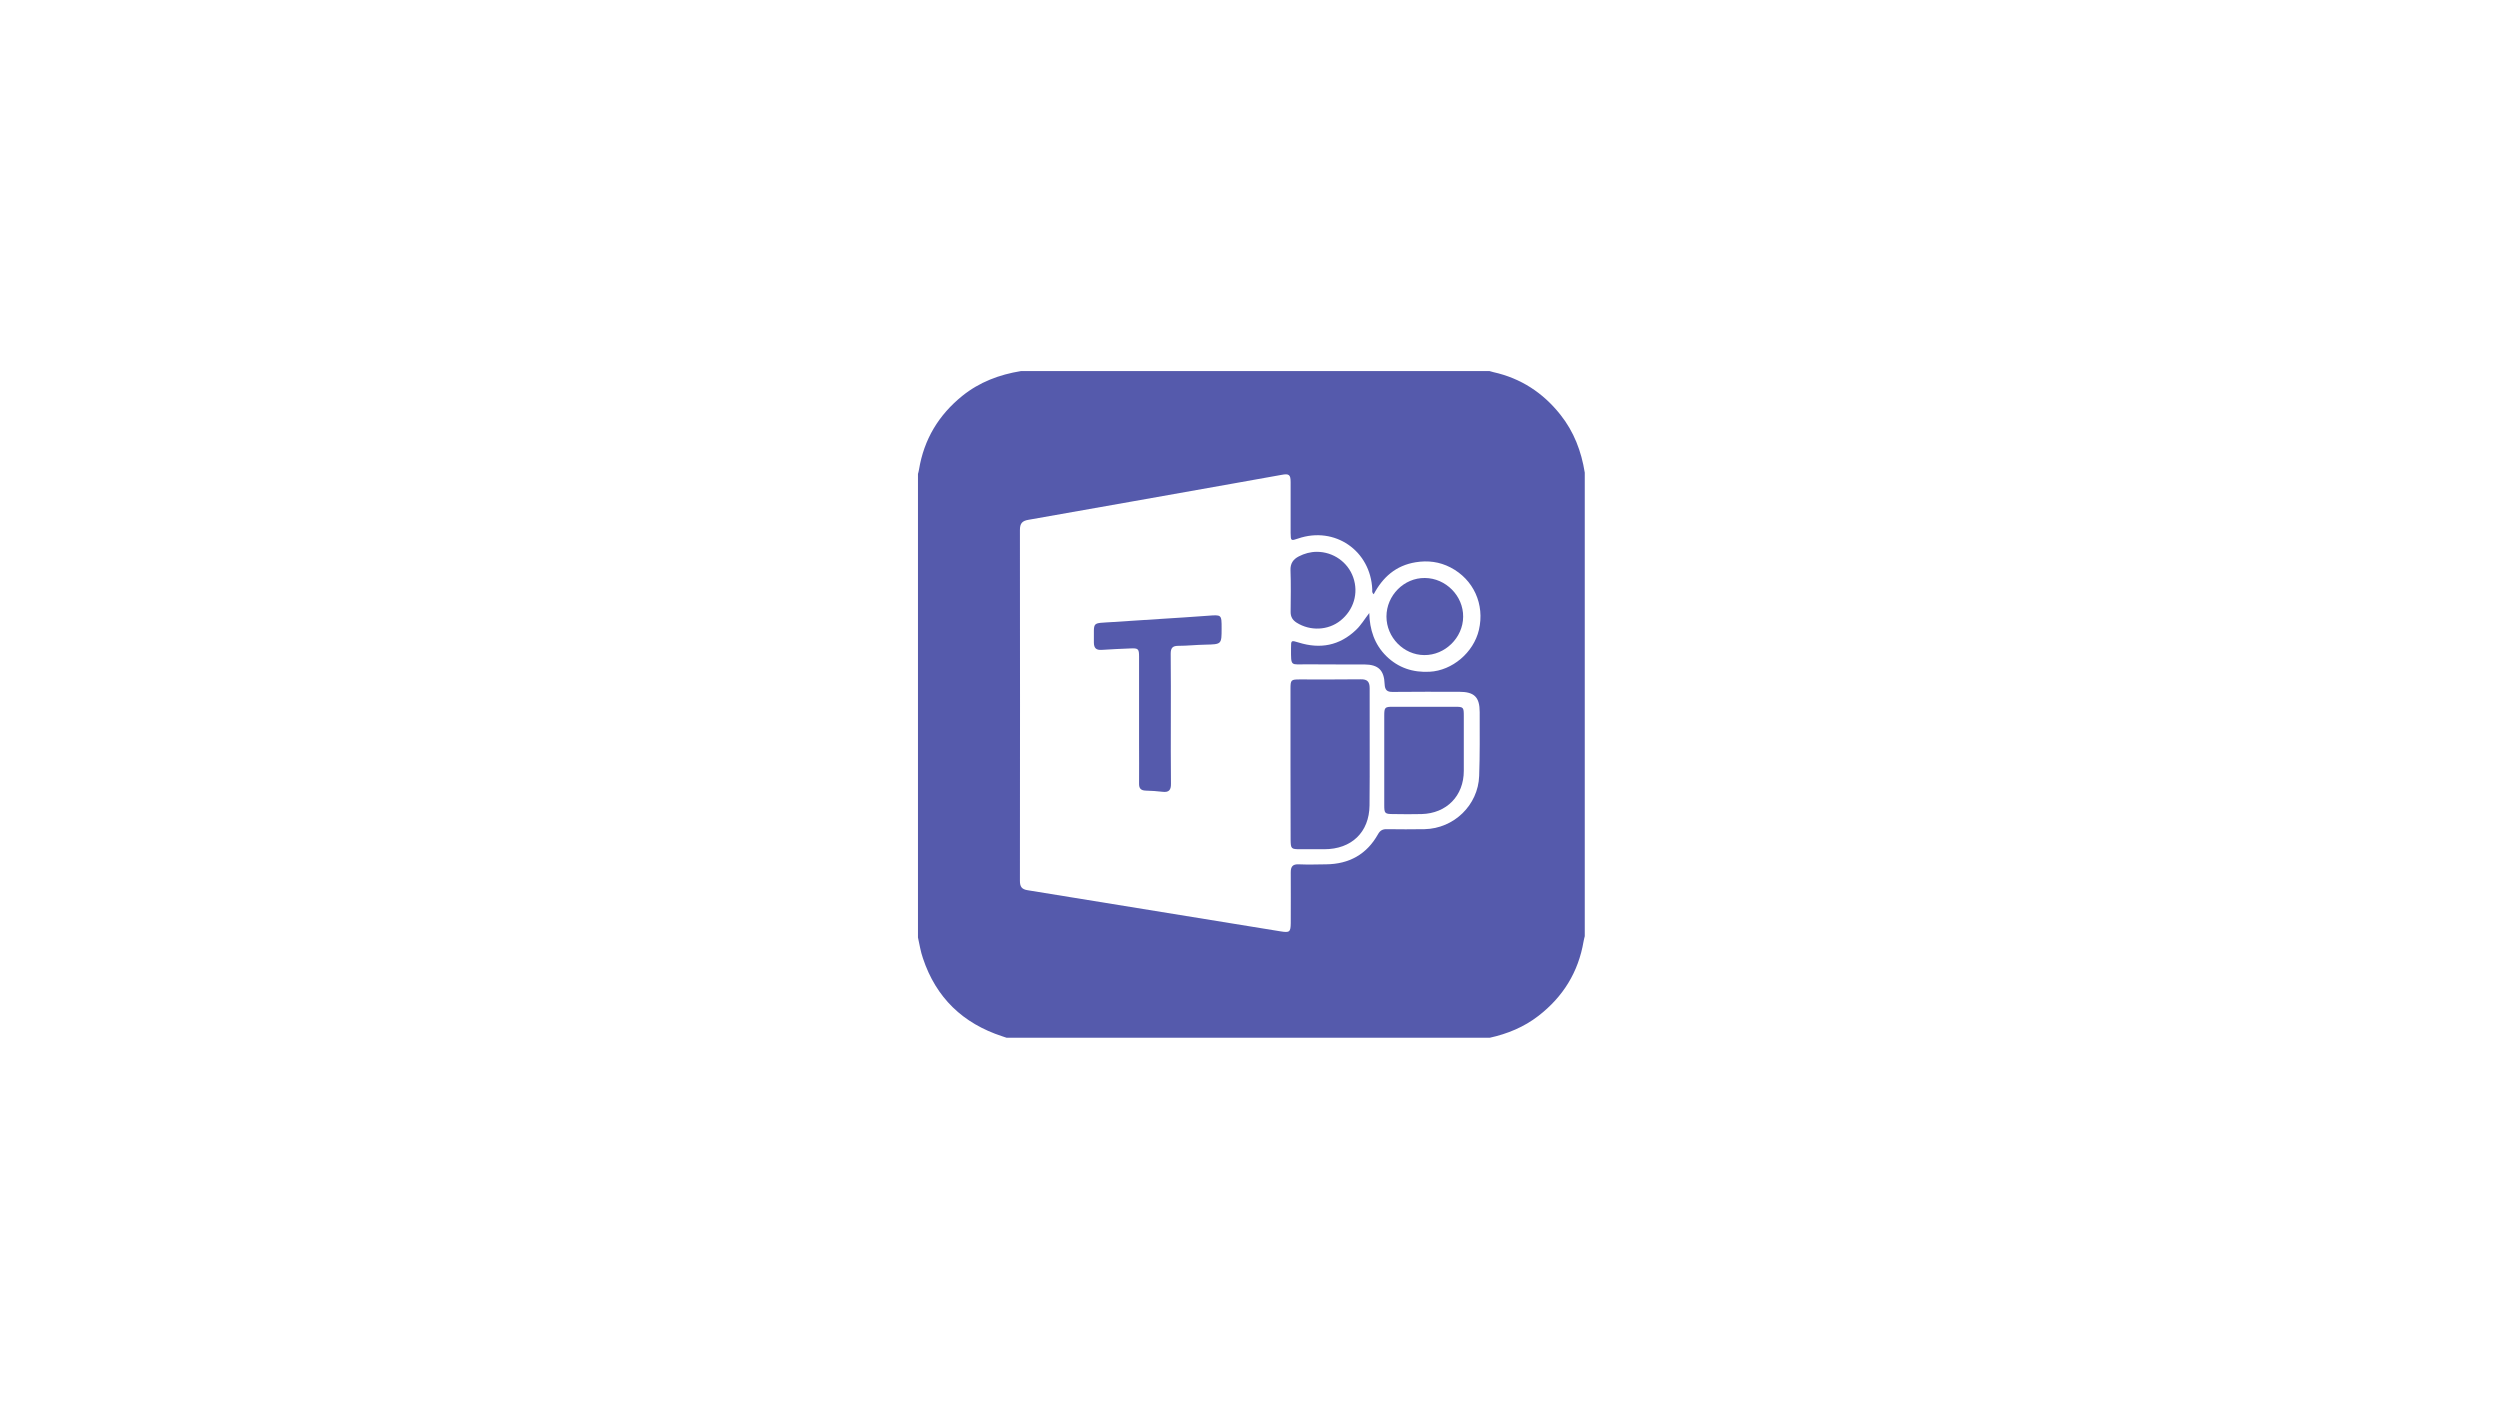
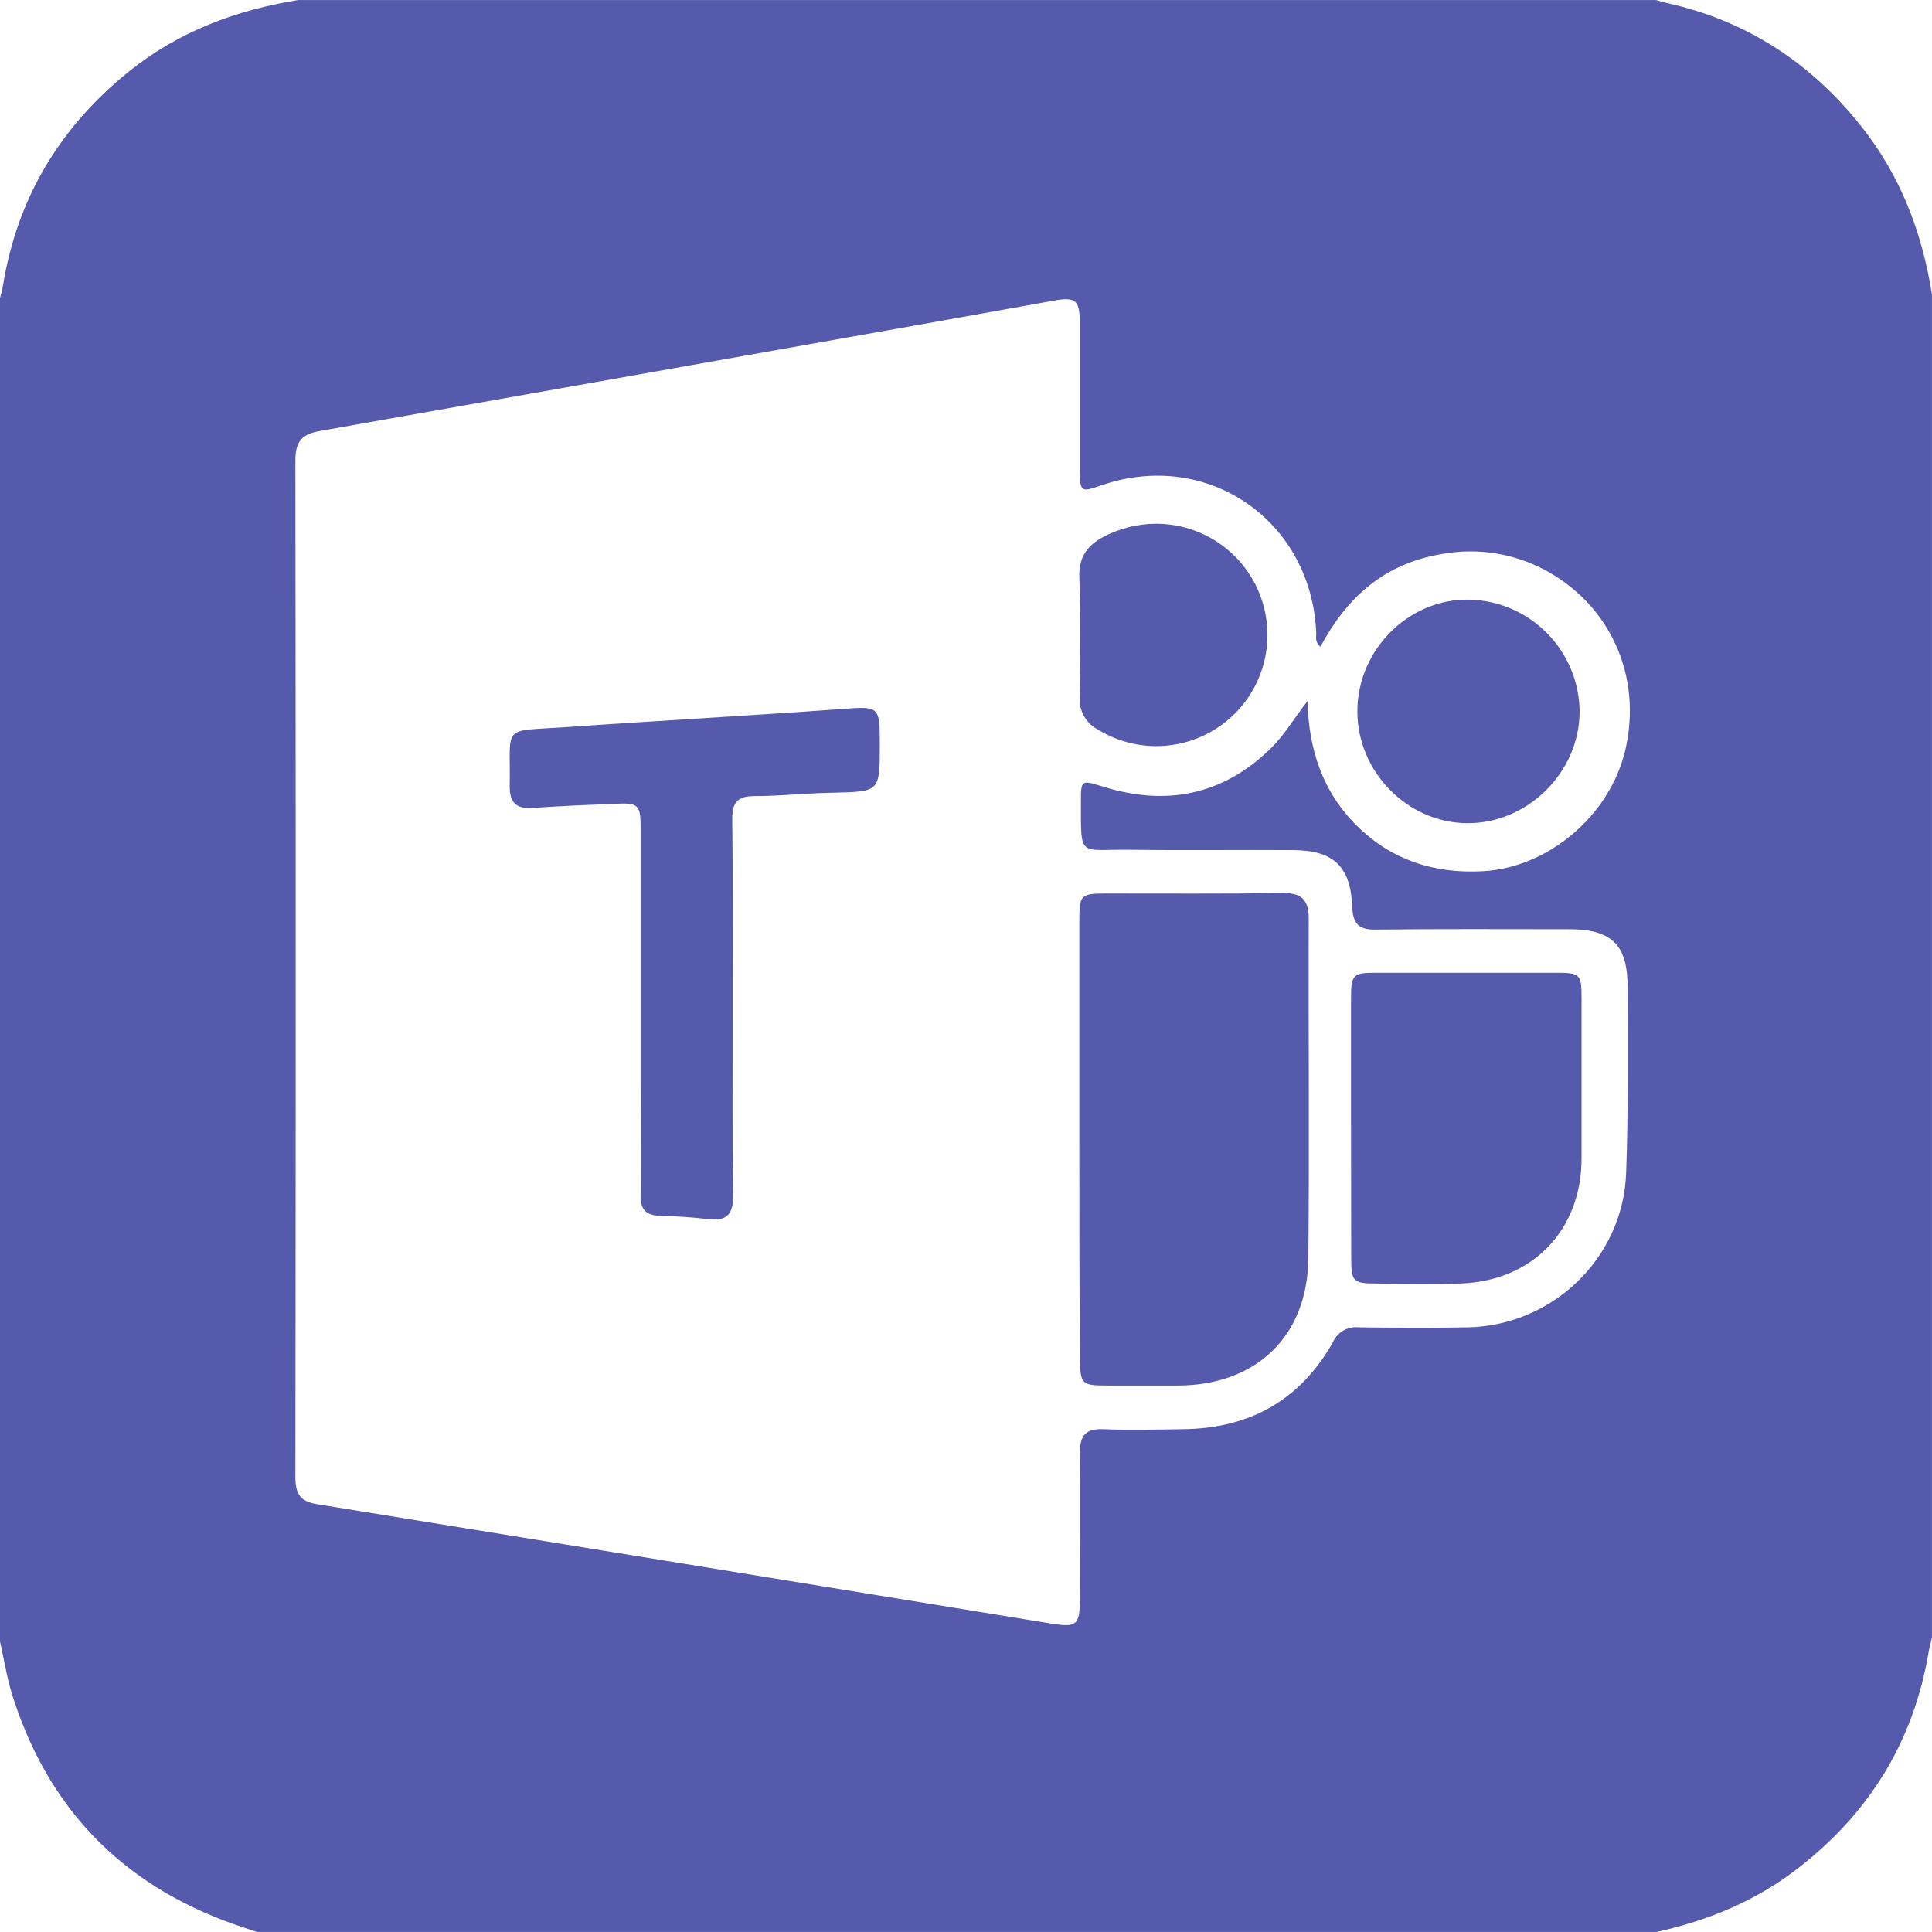
- <svg xmlns="http://www.w3.org/2000/svg" version="1.1" id="Calque_1" x="0px" y="0px" viewBox="0 0 1920 1080" style="enable-background:new 0 0 1920 1080;" xml:space="preserve">
-   <style type="text/css">
- 	.st0{fill:#555AAC;}
- </style>
-   <g>
-     <path class="st0" d="M705,720c0-118.7,0-237.3,0-356c0.3-1.1,0.6-2.2,0.8-3.4c3.8-23.2,15.1-41.9,33.3-56.6   c13.2-10.6,28.4-16.3,44.9-19c120,0,240,0,360,0c0.9,0.3,1.9,0.6,2.9,0.8c21.1,4.7,38.1,15.8,51.5,32.7   c10.4,13.1,16.1,28.1,18.7,44.5c0,118.7,0,237.3,0,356c-0.3,1.3-0.7,2.6-0.9,3.9c-4,23.7-15.8,42.7-34.7,57.3   c-11.1,8.6-23.8,13.8-37.4,16.8c-123.7,0-247.3,0-371,0c-1.1-0.4-2.2-0.7-3.3-1.1c-30.3-9.9-50.9-29.6-61-60   C707,730.8,706.2,725.3,705,720z M1055,456.4c-1.5-1.3-1.1-2.5-1.1-3.6c-1.2-29.9-28.8-48.9-57-39.2c-5.5,1.9-5.6,1.8-5.7-4.3   c0-13,0-26,0-39c0-5.8-1.2-6.7-7-5.6c-12.3,2.2-24.6,4.4-36.9,6.6c-52.5,9.3-104.9,18.7-157.4,27.9c-4.8,0.8-6.6,2.7-6.6,7.8   c0.1,89.8,0.1,179.7,0,269.5c0,4.5,1.4,6.5,6,7.2c64.8,10.5,129.5,21.1,194.3,31.6c6.8,1.1,7.6,0.5,7.7-6.4c0-13,0.1-26,0-39   c0-4.4,1.5-6.3,6.2-6.1c7,0.3,14,0.1,21,0c17.6-0.2,31.1-7.6,39.8-23.1c1.6-2.9,3.6-4,6.8-3.9c9.7,0.1,19.3,0.2,29,0   c22.5-0.5,41.1-18.4,41.9-40.9c0.6-16.3,0.4-32.7,0.4-49c0-11.6-4.2-15.6-15.7-15.6c-17,0-34-0.1-51,0.1c-4.5,0.1-6.1-1.5-6.3-6   c-0.4-10.8-4.9-15-15.5-15.1c-14.7-0.1-29.3,0.1-44-0.1c-12.9-0.1-12.4,2.2-12.4-12.3c0-6.4,0-6.2,6-4.4   c16.4,5.1,31.2,2.4,43.9-9.7c4-3.8,6.7-8.5,10.2-13c0.3,12.8,4,24.1,13.1,33.1c9.2,9,20.4,12.7,33.3,12   c17.3-0.9,33.7-14.7,37.8-32.1c4.6-19.7-4.1-38.8-21.8-48c-8.5-4.4-17.4-5.5-26.7-4C1071.9,434.3,1061.9,443.4,1055,456.4z" />
-     <path class="st0" d="M991.1,587c0-19.3,0-38.6,0-58c0-6.8,0.4-7.2,7-7.2c15.7,0,31.3,0.1,47-0.1c5-0.1,6.8,1.9,6.8,6.8   c-0.1,30,0.2,60-0.1,90c-0.2,20.7-13.9,33.7-34.7,33.7c-6.2,0-12.3,0-18.5,0c-7,0-7.3-0.3-7.4-7.3c0-0.3,0-0.7,0-1   C991.1,624.9,991.1,605.9,991.1,587z" />
-     <path class="st0" d="M1063.1,583.7c0-11.3,0-22.6,0-34c0-6.5,0.5-6.9,6.7-6.9c15.8,0,31.6,0,47.5,0c6.7,0,6.9,0.3,6.9,7.2   c0,14,0,28,0,42c0,19.2-13.2,32.7-32.4,33.2c-7.2,0.2-14.3,0.1-21.5,0c-6.8,0-7.2-0.4-7.2-7   C1063.1,606.7,1063.1,595.2,1063.1,583.7z" />
-     <path class="st0" d="M899.2,552.5c0,16.5-0.1,33,0.1,49.4c0.1,4.8-1.6,6.8-6.4,6.2c-4.3-0.5-8.6-0.8-12.9-0.9   c-3.9-0.1-5.3-1.8-5.2-5.5c0.1-10.2,0-20.3,0-30.5c0-22.3,0-44.6,0-66.9c0-6-0.6-6.6-6.7-6.3c-7.3,0.3-14.6,0.6-21.9,1.1   c-4.3,0.3-6.1-1.3-6.1-5.7c0.3-16.6-2.5-14.5,14.8-15.7c24.2-1.7,48.5-3,72.7-4.8c10.6-0.8,10.6-1,10.6,9.6   c0,12.4,0,12.3-12.4,12.6c-7,0.1-14,0.9-20.9,0.9c-4.4,0-5.8,1.7-5.8,6C899.3,518.9,899.2,535.7,899.2,552.5z" />
-     <path class="st0" d="M1064.8,473.5c0-16.2,13.5-29.8,29.5-29.6c16.1,0.1,29.6,13.8,29.4,29.8c-0.1,16-13.9,29.6-29.9,29.4   C1078,503,1064.8,489.5,1064.8,473.5z" />
-     <path class="st0" d="M1011.4,423.8c12.5,0,23.8,7.9,27.9,19.7c4.2,12,0.4,24.9-9.8,33.1c-9.5,7.6-23.2,8.2-33.7,1.6   c-3.1-2-4.6-4.4-4.6-8.2c0.1-10.7,0.3-21.3-0.1-32c-0.2-5.3,2.1-8.5,6.4-10.7C1001.8,425.1,1006.4,423.8,1011.4,423.8z" />
-   </g>
+ <svg xmlns="http://www.w3.org/2000/svg" id="Calque_1" data-name="Calque 1" viewBox="0 0 429 429.01">
+   <defs>
+     <style>.cls-1{fill:#555aac;}</style>
+   </defs>
+   <path class="cls-1" d="M0,364.48V66.19c.25-.93.5-1.85.67-2.85C3.85,43.9,13.32,28.23,28.57,15.91,39.62,7,52.36,2.25,66.18,0H367.76a21.54,21.54,0,0,0,2.43.67c17.68,3.94,31.92,13.24,43.14,27.4,8.72,11,13.49,23.55,15.67,37.29V363.64c-.25,1.09-.59,2.18-.75,3.27-3.35,19.86-13.24,35.78-29.07,48-9.3,7.21-19.94,11.57-31.33,14.08H57.05c-.92-.34-1.84-.59-2.77-.92-25.38-8.3-42.64-24.8-51.1-50.28C1.68,373.53,1,368.92,0,364.48ZM293.2,143.61c-1.25-1.09-.92-2.1-.92-3-1-25-24.12-41-47.75-32.84-4.6,1.59-4.69,1.5-4.77-3.61V71.47c0-4.86-1-5.62-5.87-4.7L203,72.3Q137,84,71.12,95.68c-4,.67-5.53,2.26-5.53,6.54q.14,112.86,0,225.81c0,3.77,1.18,5.45,5,6q81.44,13.19,162.77,26.47c5.7.92,6.37.42,6.45-5.36,0-10.89.09-21.79,0-32.68,0-3.68,1.26-5.28,5.2-5.11,5.86.25,11.72.08,17.59,0C277.37,317.22,288.68,311,296,298a5.57,5.57,0,0,1,5.7-3.27c8.12.08,16.16.16,24.29,0,18.85-.42,34.43-15.42,35.1-34.27.5-13.66.34-27.4.34-41.06,0-9.72-3.52-13.07-13.16-13.07-14.24,0-28.48-.09-42.72.08-3.77.09-5.11-1.25-5.28-5-.33-9-4.1-12.56-13-12.65-12.32-.08-24.55.09-36.86-.08-10.81-.09-10.39,1.84-10.39-10.31,0-5.36,0-5.19,5-3.68,13.73,4.27,26.13,2,36.77-8.13,3.35-3.19,5.61-7.12,8.55-10.9.25,10.73,3.35,20.2,11,27.74s17.09,10.64,27.9,10.05c14.49-.75,28.23-12.31,31.66-26.89,3.86-16.51-3.43-32.51-18.26-40.22A35.08,35.08,0,0,0,320.26,123C307.36,125.09,299,132.72,293.2,143.61Z" transform="translate(0 0.01)" />
+   <path class="cls-1" d="M239.67,253v-48.6c0-5.7.34-6,5.87-6,13.15,0,26.22.08,39.37-.09,4.19-.08,5.7,1.6,5.7,5.7-.09,25.14.17,50.28-.09,75.41-.16,17.35-11.64,28.24-29.07,28.24H246c-5.87,0-6.12-.25-6.2-6.12v-.83C239.67,284.8,239.67,268.88,239.67,253Z" transform="translate(0 0.01)" />
+   <path class="cls-1" d="M300,250.27V221.79c0-5.45.42-5.79,5.61-5.79h39.79c5.62,0,5.79.26,5.79,6v35.19c0,16.09-11.06,27.4-27.15,27.82-6,.17-12,.08-18,0-5.69,0-6-.34-6-5.87Z" transform="translate(0 0.01)" />
+   <path class="cls-1" d="M162.69,224.13c0,13.83-.09,27.65.08,41.39.08,4-1.34,5.7-5.36,5.2-3.6-.42-7.21-.67-10.81-.75-3.26-.09-4.44-1.51-4.35-4.61.08-8.55,0-17,0-25.56V183.74c0-5-.51-5.53-5.62-5.27-6.11.25-12.23.5-18.34.92-3.61.25-5.11-1.09-5.11-4.78.25-13.91-2.1-12.15,12.4-13.15,20.27-1.43,40.62-2.52,60.9-4,8.88-.67,8.88-.83,8.88,8,0,10.39,0,10.3-10.39,10.56-5.86.08-11.73.75-17.51.75-3.68,0-4.86,1.42-4.86,5C162.77,196,162.69,210.06,162.69,224.13Z" transform="translate(0 0.01)" />
+   <path class="cls-1" d="M301.41,157.94c0-13.58,11.31-25,24.72-24.8a25.07,25.07,0,0,1,24.63,25c-.09,13.41-11.65,24.81-25.05,24.64C312.47,182.66,301.41,171.34,301.41,157.94Z" transform="translate(0 0.01)" />
+   <path class="cls-1" d="M256.68,116.29a24.69,24.69,0,1,1-13.07,45.59,7.46,7.46,0,0,1-3.85-6.88c.08-9,.25-17.84-.09-26.81-.16-4.44,1.76-7.12,5.37-9A25.15,25.15,0,0,1,256.68,116.29Z" transform="translate(0 0.01)" />
</svg>
